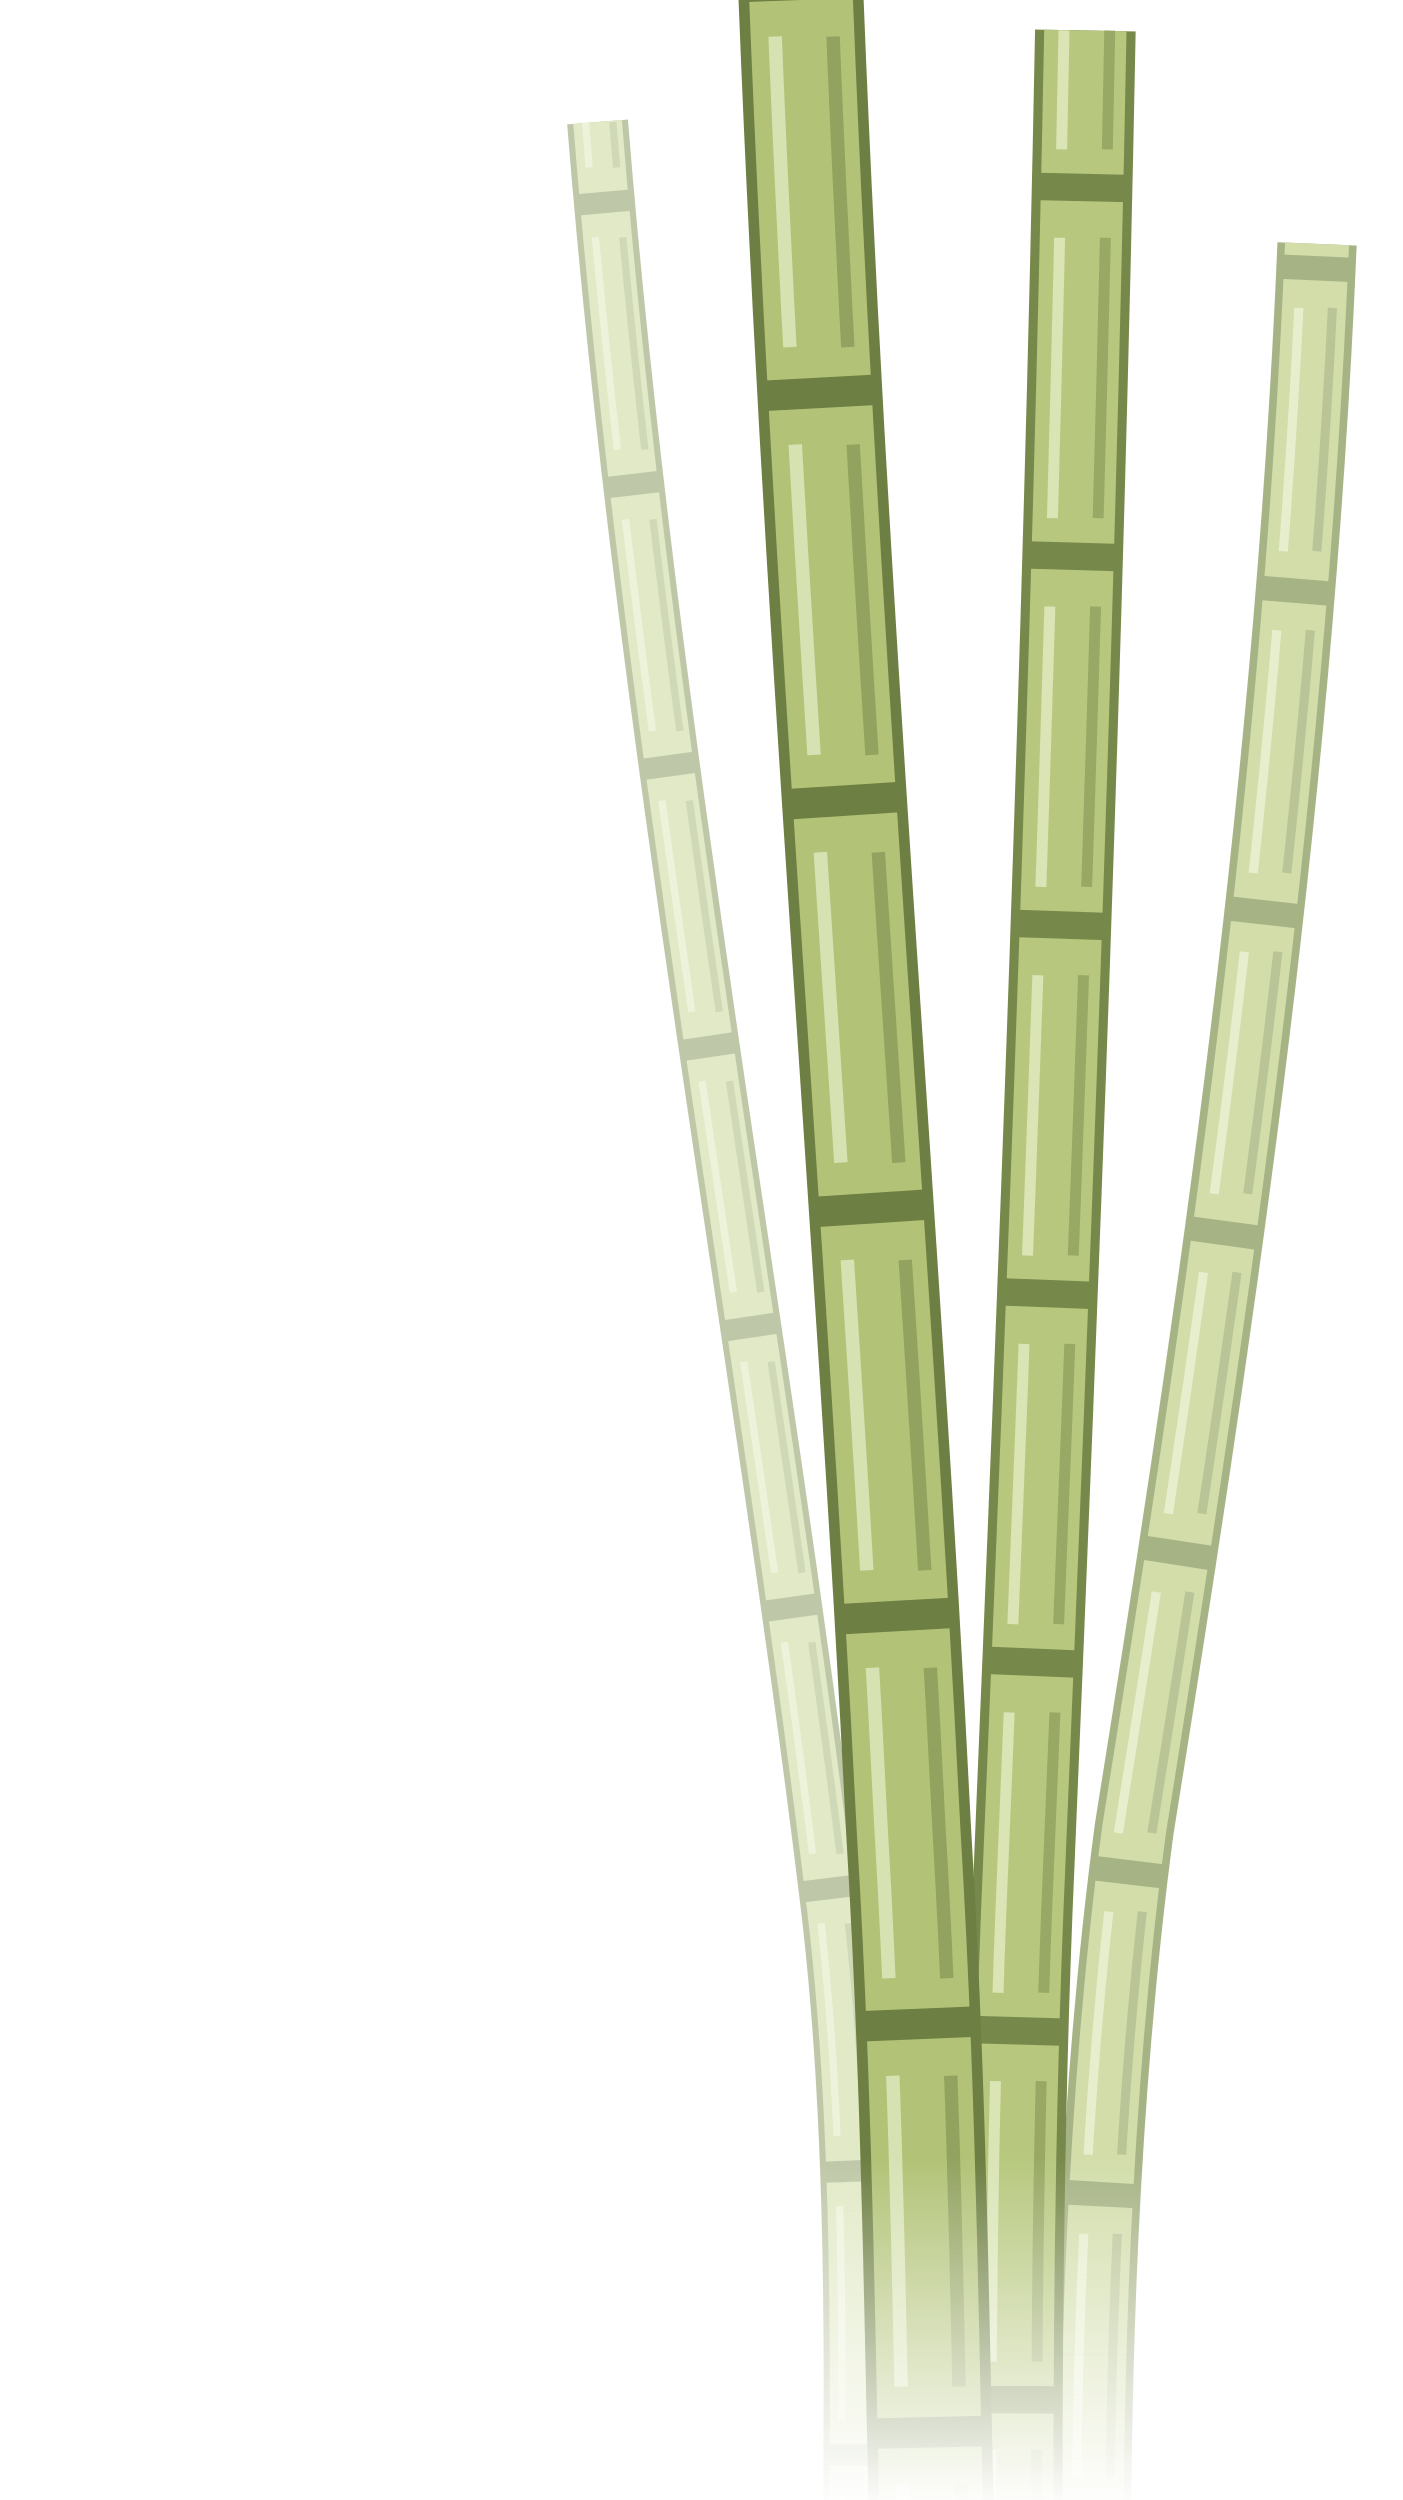
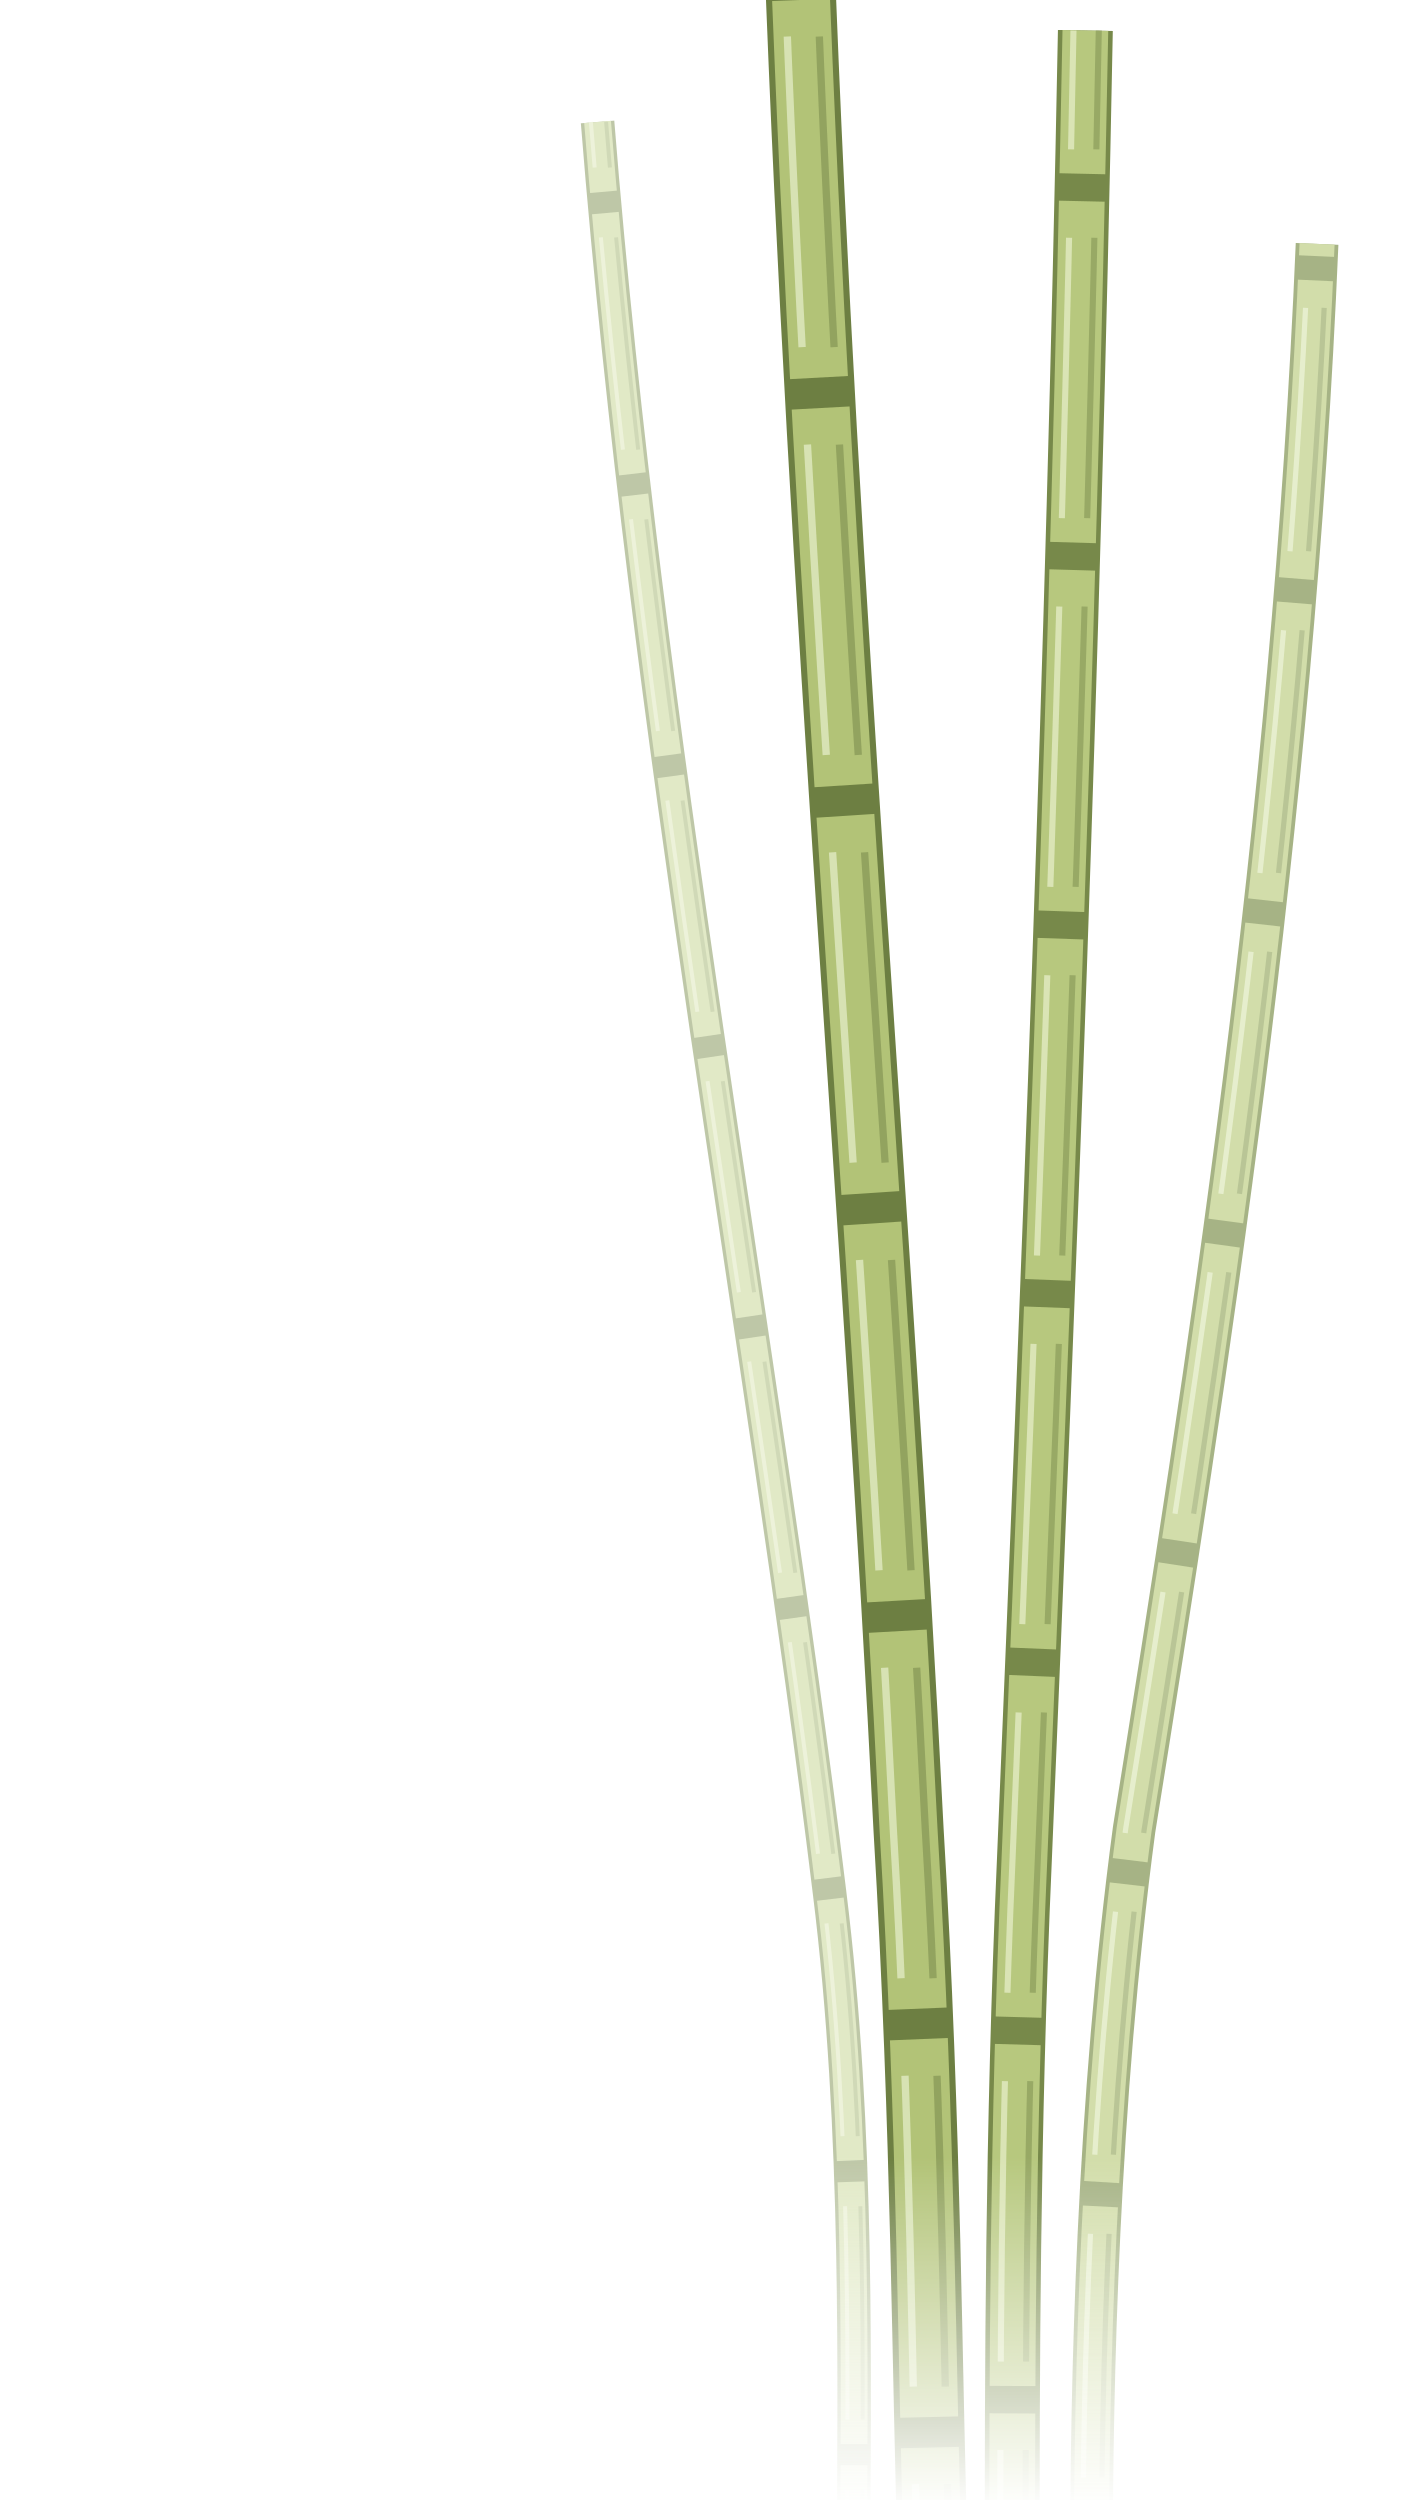
<svg xmlns="http://www.w3.org/2000/svg" viewBox="0 0 460 820">
  <defs>
    <path id="cA" d="M262-20C270 200 288 400 298 600 304 700 304 782 306 840" />
    <path id="cB" d="M356 10C352 220 344 420 336 610 332 700 332 782 332 840" />
    <path id="cC" d="M432 80C424 270 396 450 372 600 360 690 358 782 358 840" />
    <path id="cD" d="M196 40C212 240 250 440 272 620 282 700 280 782 280 840" />
    <linearGradient id="bfade" x1="0" y1="0" x2="0" y2="1">
      <stop offset="0" stop-color="#fff" />
      <stop offset=".86" stop-color="#fff" />
      <stop offset="1" stop-color="#000" />
    </linearGradient>
    <mask id="bmask">
      <rect x="0" y="0" width="460" height="820" fill="url(#bfade)" />
    </mask>
  </defs>
  <g mask="url(#bmask)" fill="none">
    <g opacity=".5">
-       <use href="#cD" stroke="#7d9050" stroke-width="20" />
-       <use href="#cD" stroke="#c4d38e" stroke-width="16" stroke-dasharray="86 7" stroke-dashoffset="-30" />
-       <use href="#cD" transform="translate(-4 0)" stroke="#e6eec6" stroke-width="2.4" stroke-dasharray="70 23" stroke-dashoffset="-38" opacity=".7" />
-       <use href="#cD" transform="translate(5 0)" stroke="#8ba05c" stroke-width="2.4" stroke-dasharray="70 23" stroke-dashoffset="-38" opacity=".6" />
+       <use href="#cD" stroke="#7d9050" stroke-width="11" />
+       <use href="#cD" stroke="#c4d38e" stroke-width="8.8" stroke-dasharray="86 7" stroke-dashoffset="-30" />
+       <use href="#cD" transform="translate(-2.2 0)" stroke="#e6eec6" stroke-width="1.3" stroke-dasharray="70 23" stroke-dashoffset="-38" opacity=".7" />
+       <use href="#cD" transform="translate(2.8 0)" stroke="#8ba05c" stroke-width="1.3" stroke-dasharray="70 23" stroke-dashoffset="-38" opacity=".6" />
    </g>
    <g opacity=".72">
-       <use href="#cC" stroke="#849656" stroke-width="26" />
-       <use href="#cC" stroke="#c0d089" stroke-width="21" stroke-dasharray="98 8" stroke-dashoffset="-12" />
-       <use href="#cC" transform="translate(-5 0)" stroke="#eaf2ce" stroke-width="3" stroke-dasharray="80 26" stroke-dashoffset="-21" opacity=".7" />
-       <use href="#cC" transform="translate(6 0)" stroke="#87995a" stroke-width="3" stroke-dasharray="80 26" stroke-dashoffset="-21" opacity=".6" />
+       <use href="#cC" stroke="#849656" stroke-width="14" />
+       <use href="#cC" stroke="#c0d089" stroke-width="11.5" stroke-dasharray="98 8" stroke-dashoffset="-12" />
+       <use href="#cC" transform="translate(-2.8 0)" stroke="#eaf2ce" stroke-width="1.7" stroke-dasharray="80 26" stroke-dashoffset="-21" opacity=".7" />
+       <use href="#cC" transform="translate(3.3 0)" stroke="#87995a" stroke-width="1.7" stroke-dasharray="80 26" stroke-dashoffset="-21" opacity=".6" />
    </g>
-     <use href="#cB" stroke="#77894a" stroke-width="33" />
-     <use href="#cB" stroke="#b7c87e" stroke-width="27" stroke-dasharray="112 9" stroke-dashoffset="-56" />
-     <use href="#cB" transform="translate(-7 0)" stroke="#ecf3d2" stroke-width="3.6" stroke-dasharray="92 29" stroke-dashoffset="-68" opacity=".65" />
-     <use href="#cB" transform="translate(8 0)" stroke="#7e9051" stroke-width="3.6" stroke-dasharray="92 29" stroke-dashoffset="-68" opacity=".55" />
-     <use href="#cA" stroke="#6d7f42" stroke-width="41" />
-     <use href="#cA" stroke="#b2c377" stroke-width="34" stroke-dasharray="124 10" stroke-dashoffset="-20" />
-     <use href="#cA" transform="translate(-9 0)" stroke="#eef5d8" stroke-width="4.4" stroke-dasharray="102 32" stroke-dashoffset="-32" opacity=".62" />
-     <use href="#cA" transform="translate(10 0)" stroke="#78894b" stroke-width="4.4" stroke-dasharray="102 32" stroke-dashoffset="-32" opacity=".55" />
+     <use href="#cB" stroke="#77894a" stroke-width="18" />
+     <use href="#cB" stroke="#b7c87e" stroke-width="15" stroke-dasharray="112 9" stroke-dashoffset="-56" />
+     <use href="#cB" transform="translate(-3.9 0)" stroke="#ecf3d2" stroke-width="2" stroke-dasharray="92 29" stroke-dashoffset="-68" opacity=".65" />
+     <use href="#cB" transform="translate(4.4 0)" stroke="#7e9051" stroke-width="2" stroke-dasharray="92 29" stroke-dashoffset="-68" opacity=".55" />
+     <use href="#cA" stroke="#6d7f42" stroke-width="23" />
+     <use href="#cA" stroke="#b2c377" stroke-width="19" stroke-dasharray="124 10" stroke-dashoffset="-20" />
+     <use href="#cA" transform="translate(-5 0)" stroke="#eef5d8" stroke-width="2.4" stroke-dasharray="102 32" stroke-dashoffset="-32" opacity=".62" />
+     <use href="#cA" transform="translate(5.5 0)" stroke="#78894b" stroke-width="2.4" stroke-dasharray="102 32" stroke-dashoffset="-32" opacity=".55" />
  </g>
</svg>
